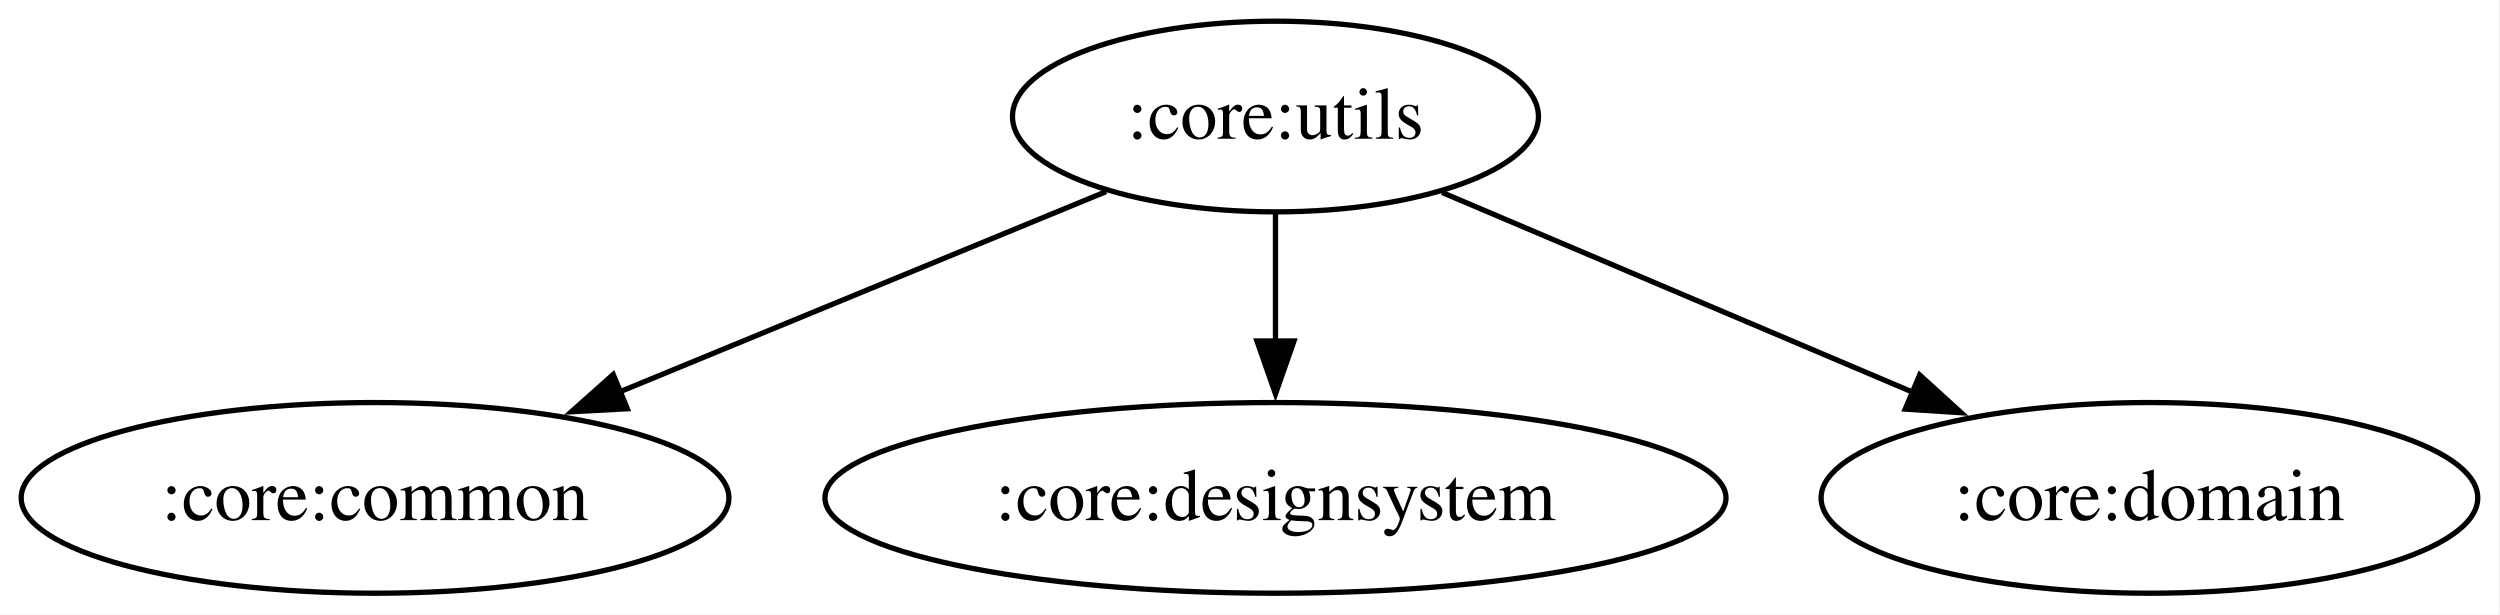
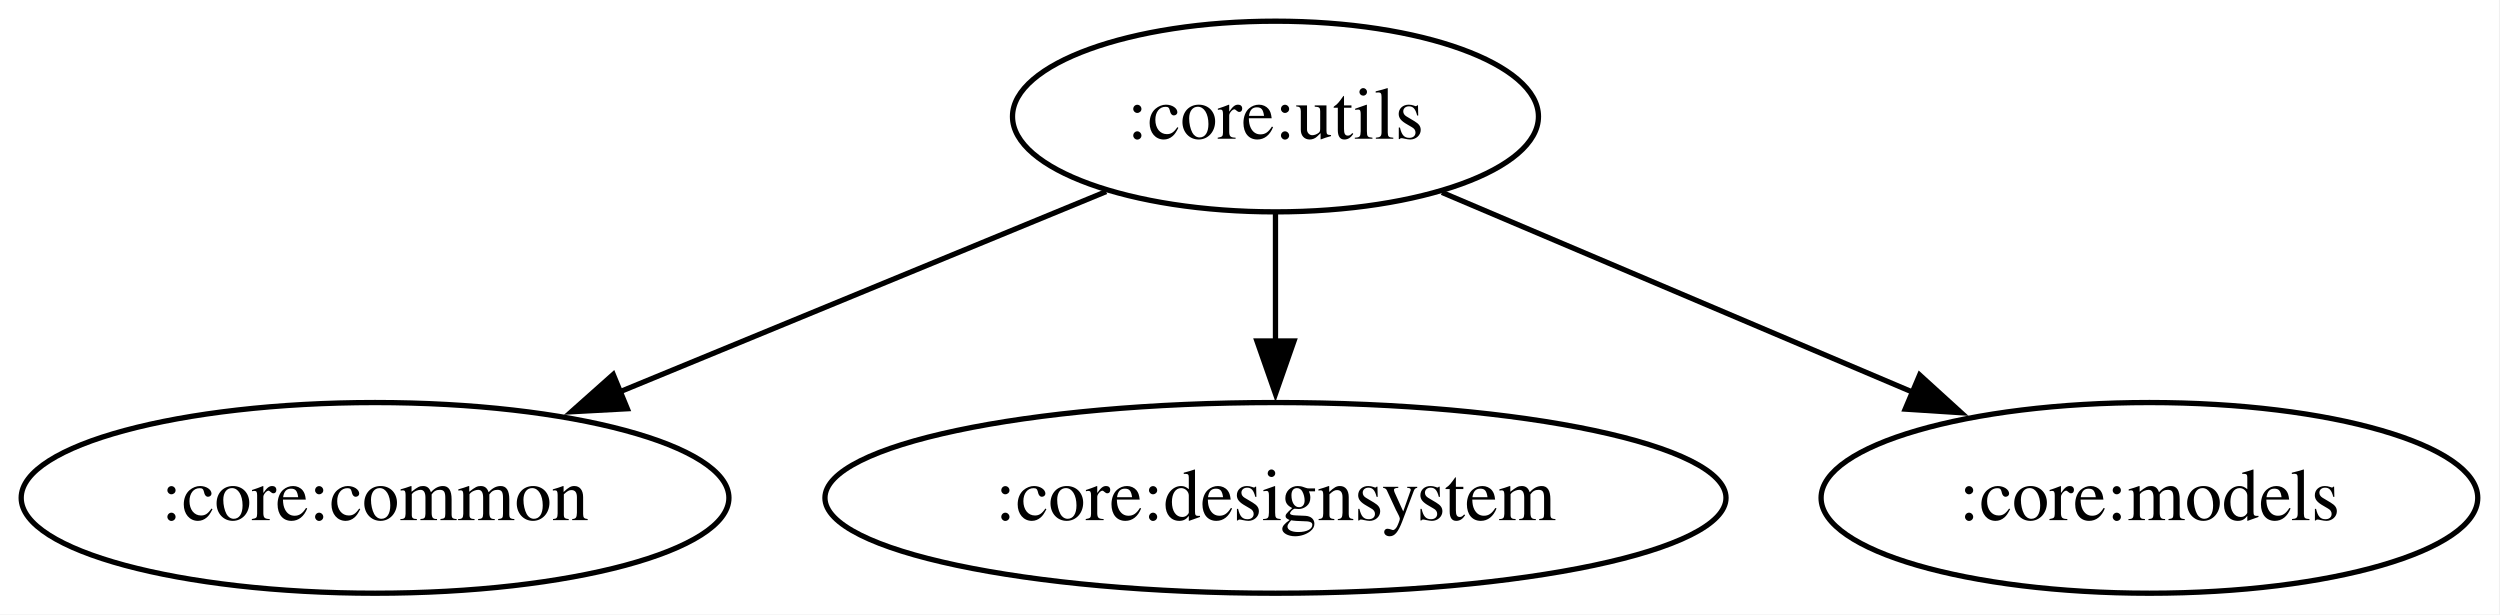
<svg xmlns="http://www.w3.org/2000/svg" width="472pt" height="116pt" viewBox="0.00 0.00 472.00 116.00">
  <g id="graph0" class="graph" transform="scale(1 1) rotate(0) translate(4 112)">
    <polygon fill="white" stroke="none" points="-4,4 -4,-112 467.8,-112 467.8,4 -4,4" />
    <g id="node1" class="node">
      <ellipse fill="none" stroke="black" cx="236.81" cy="-90" rx="49.65" ry="18" />
      <text xml:space="preserve" text-anchor="middle" x="236.81" y="-85.8" font-family="Times,serif" font-size="14.00">:core:utils</text>
    </g>
    <g id="node2" class="node">
      <ellipse fill="none" stroke="black" cx="66.81" cy="-18" rx="66.81" ry="18" />
      <text xml:space="preserve" text-anchor="middle" x="66.81" y="-13.8" font-family="Times,serif" font-size="14.00">:core:common</text>
    </g>
    <g id="edge1" class="edge">
      <path fill="none" stroke="black" d="M204.84,-75.83C178.88,-65.15 141.94,-49.94 112.81,-37.94" />
      <polygon fill="black" stroke="black" points="114.44,-34.83 103.87,-34.26 111.78,-41.3 114.44,-34.83" />
    </g>
    <g id="node3" class="node">
      <ellipse fill="none" stroke="black" cx="236.81" cy="-18" rx="85.06" ry="18" />
      <text xml:space="preserve" text-anchor="middle" x="236.81" y="-13.8" font-family="Times,serif" font-size="14.00">:core:designsystem</text>
    </g>
    <g id="edge2" class="edge">
      <path fill="none" stroke="black" d="M236.81,-71.7C236.81,-64.41 236.81,-55.73 236.81,-47.54" />
      <polygon fill="black" stroke="black" points="240.31,-47.62 236.81,-37.62 233.31,-47.62 240.31,-47.62" />
    </g>
    <g id="node4" class="node">
      <ellipse fill="none" stroke="black" cx="401.81" cy="-18" rx="61.99" ry="18" />
-       <text xml:space="preserve" text-anchor="middle" x="401.81" y="-13.8" font-family="Times,serif" font-size="14.00">:core:domain</text>
+       <text xml:space="preserve" text-anchor="middle" x="401.81" y="-13.8" font-family="Times,serif" font-size="14.00">:core:models</text>
    </g>
    <g id="edge3" class="edge">
      <path fill="none" stroke="black" d="M268.24,-75.67C293.44,-64.98 329.13,-49.83 357.28,-37.89" />
      <polygon fill="black" stroke="black" points="358.43,-41.21 366.27,-34.08 355.7,-34.76 358.43,-41.21" />
    </g>
  </g>
</svg>
